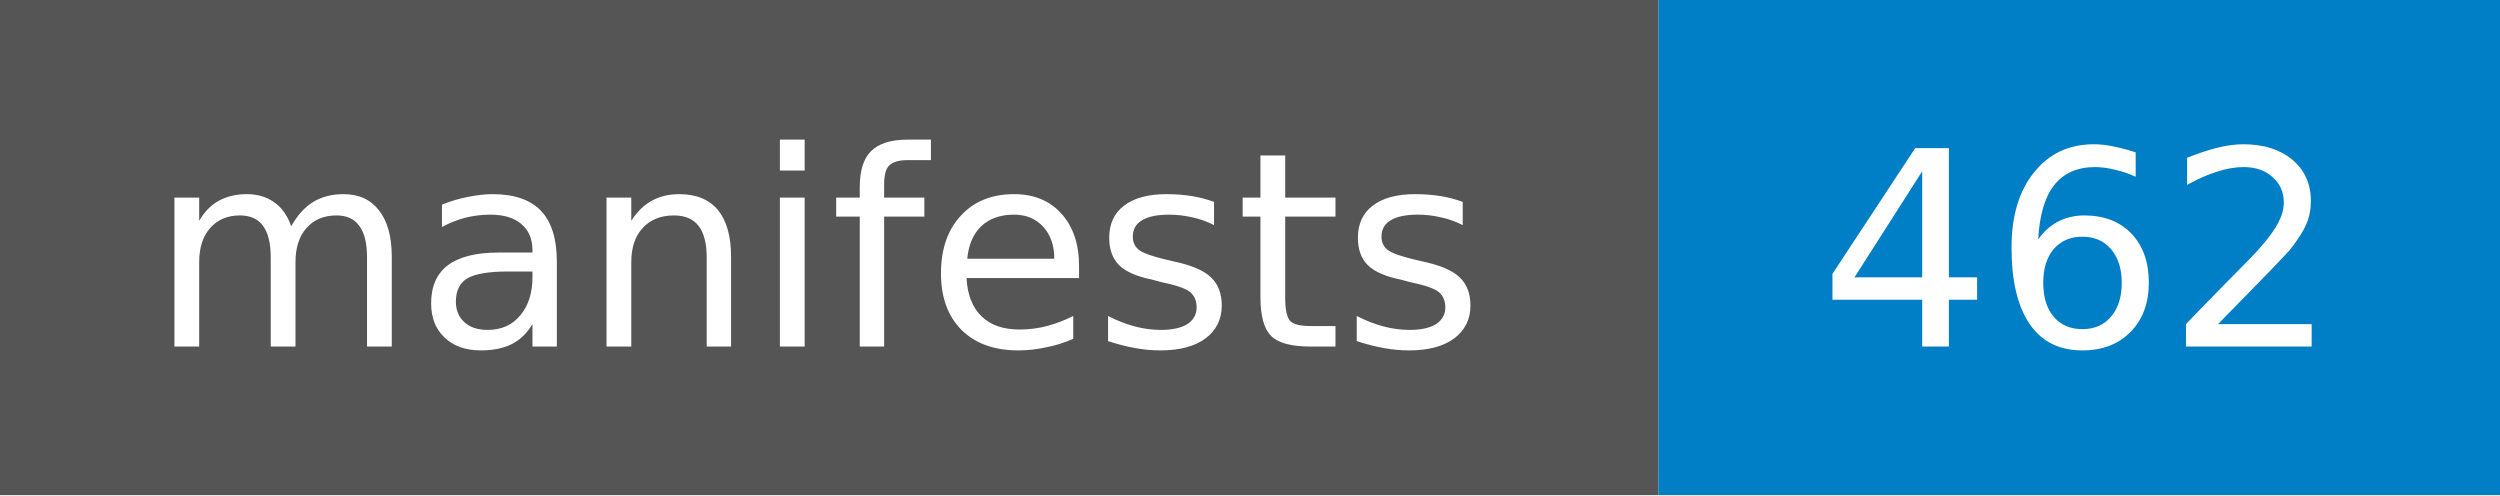
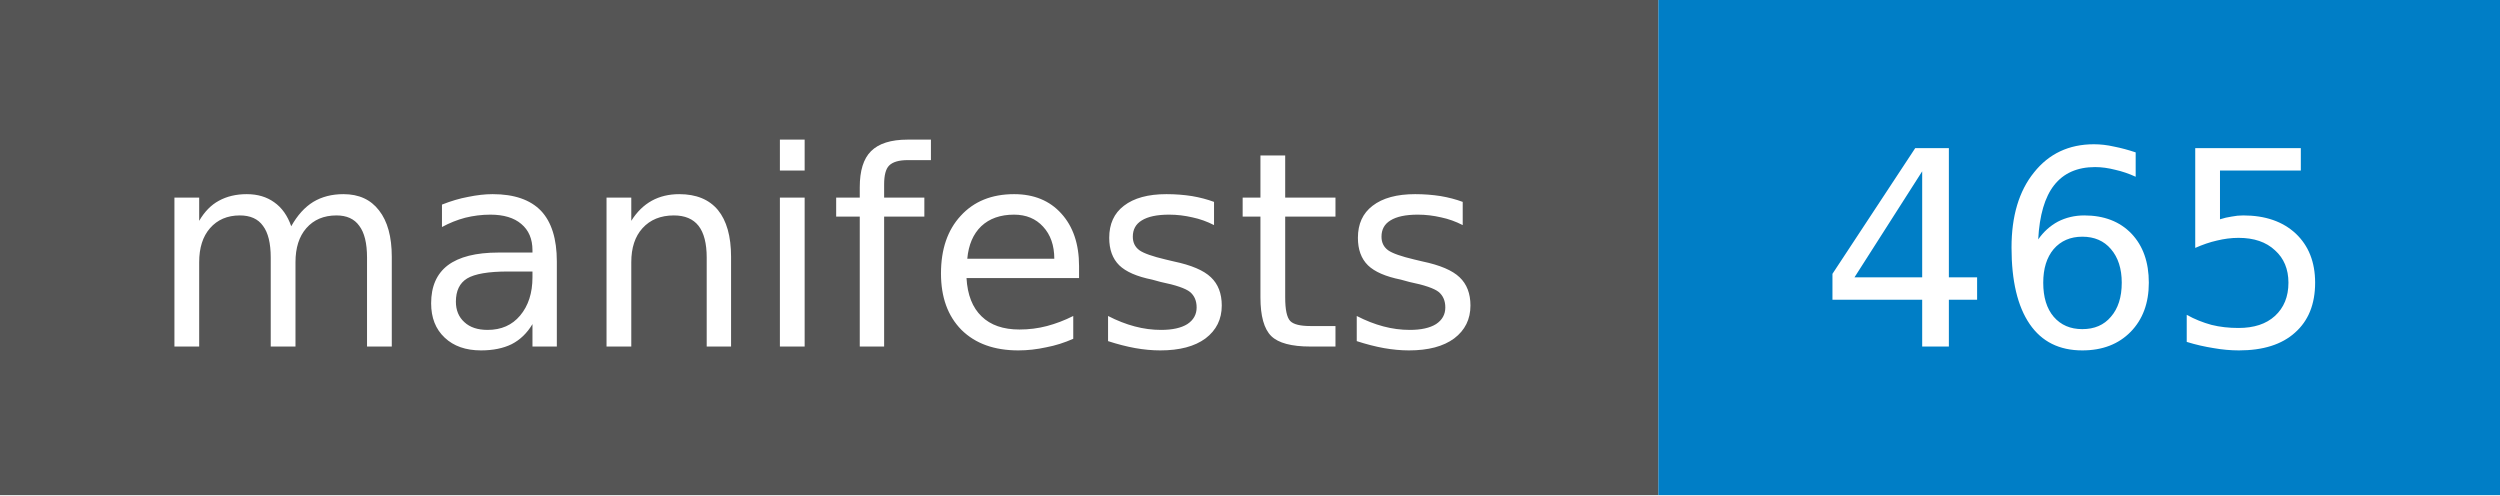
- <svg xmlns="http://www.w3.org/2000/svg" width="101" height="20" role="img" aria-label="manifests: 462">
+ <svg xmlns="http://www.w3.org/2000/svg" width="101" height="20" role="img" aria-label="manifests: 465">
  <style>rect.label-bg{fill:#555}@media (prefers-color-scheme:dark){rect.label-bg{fill:#3f3f3f}}text{font-family:Verdana,DejaVu Sans,Geneva,sans-serif;font-size:11px;fill:#fff}</style>
  <rect class="label-bg" width="67" height="20" />
  <rect x="67" width="34" height="20" fill="#007ec6" />
  <text x="33" y="14" text-anchor="middle">manifests</text>
-   <text x="84" y="14" text-anchor="middle">462</text>
+   <text x="84" y="14" text-anchor="middle">465</text>
</svg>
